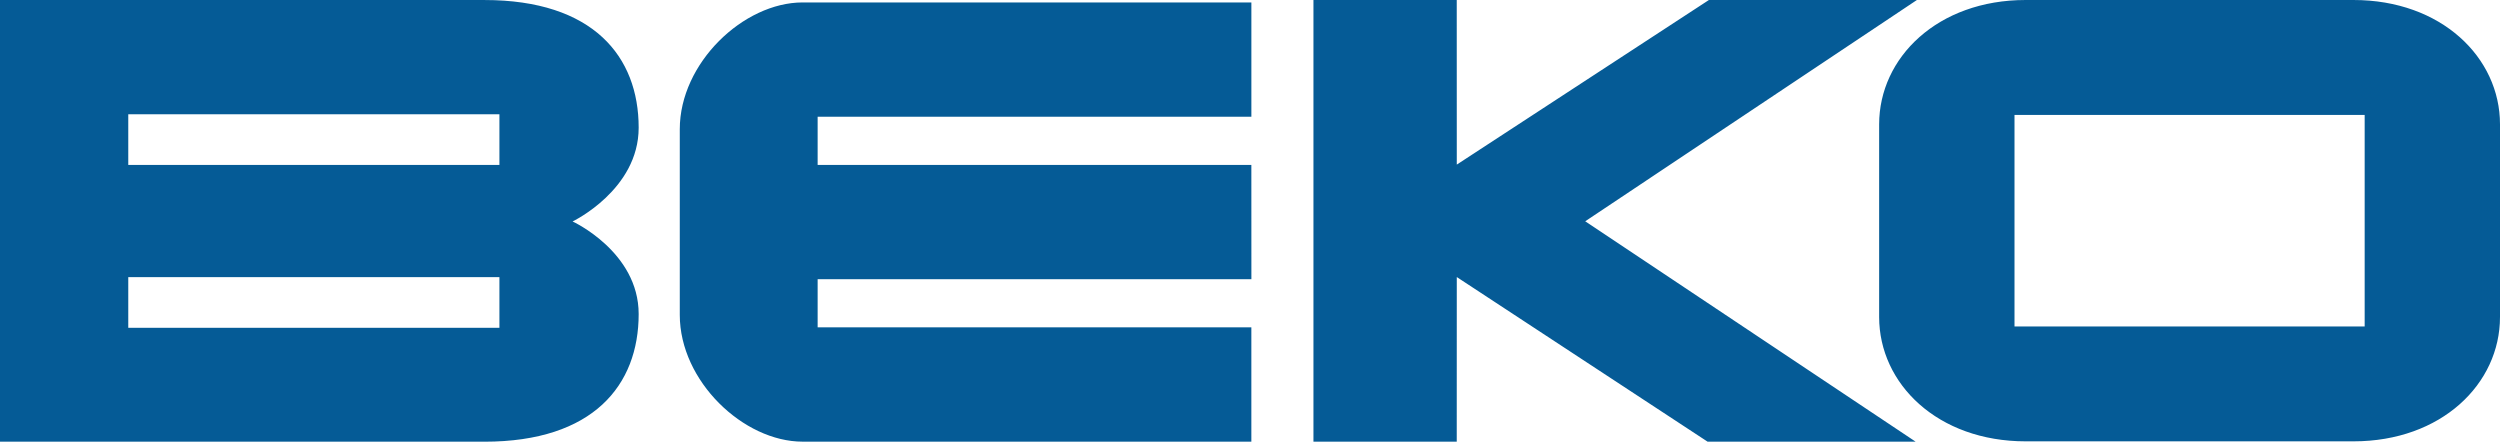
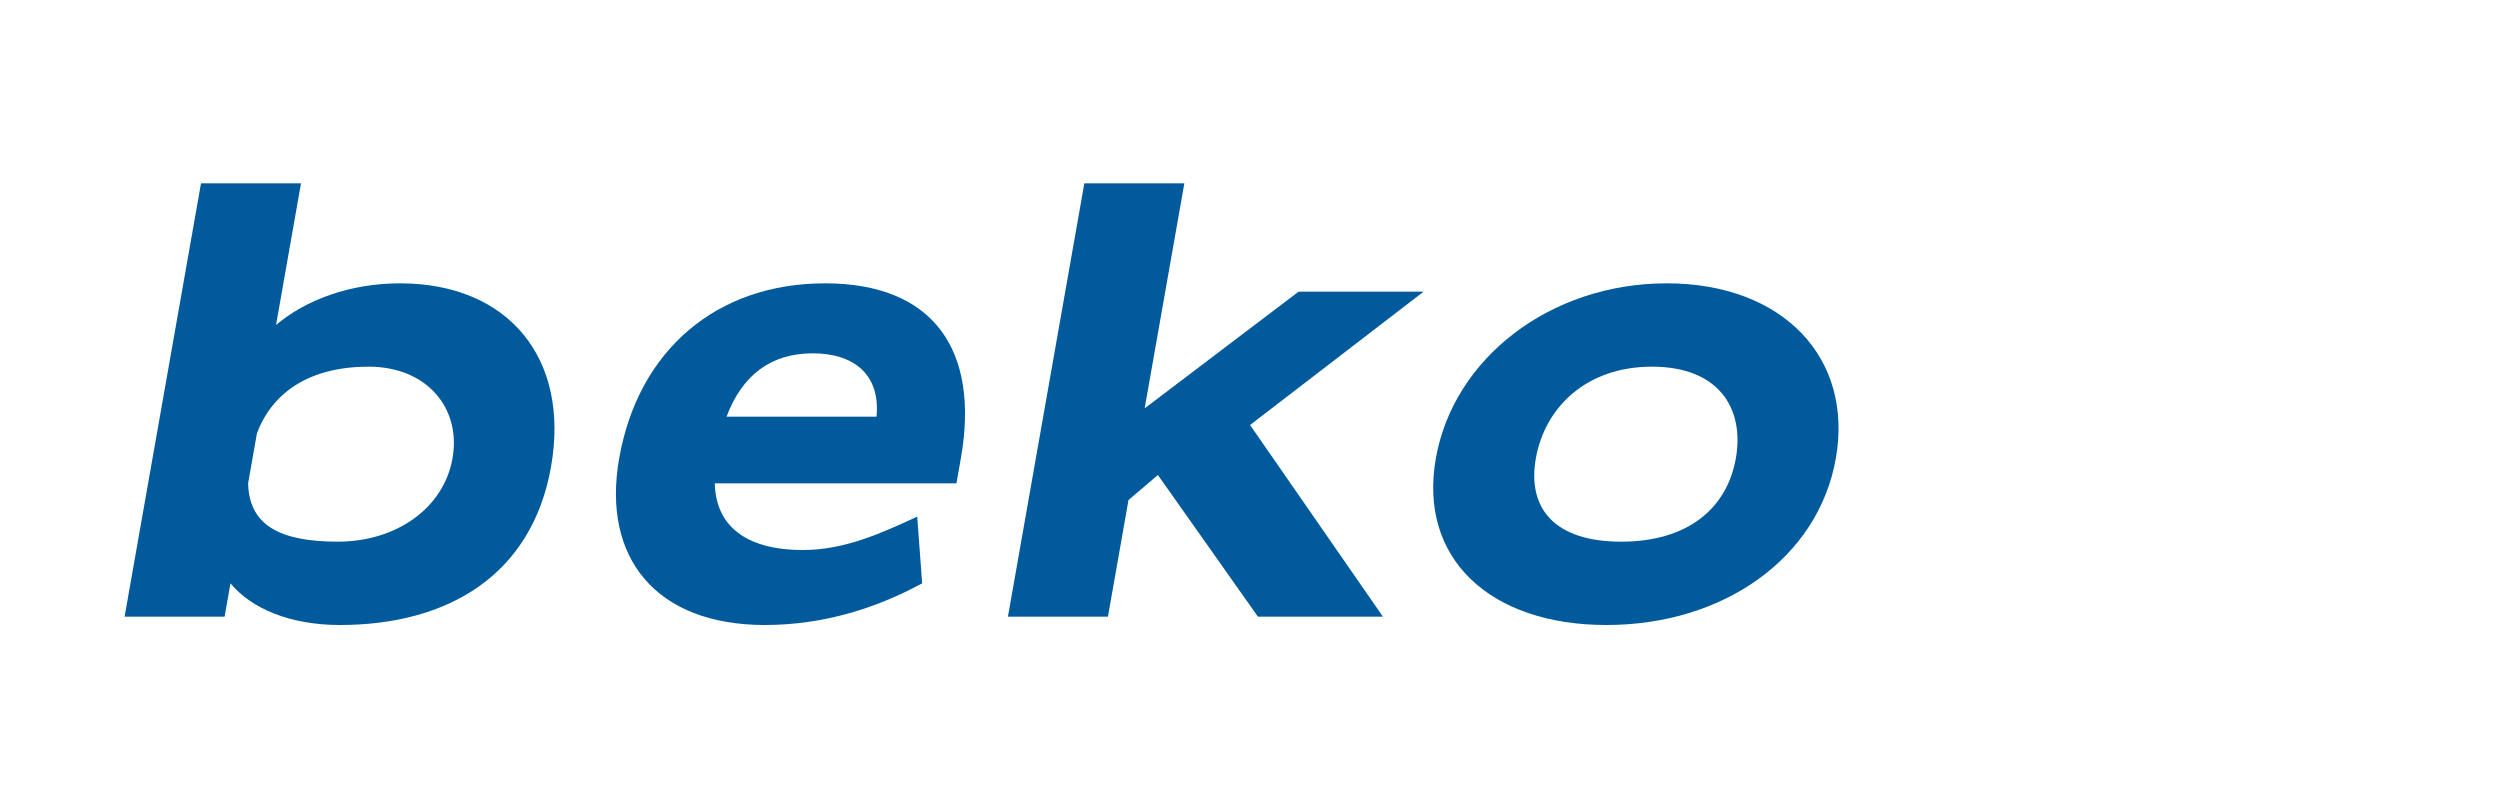
- <svg xmlns="http://www.w3.org/2000/svg" xml:space="preserve" enable-background="new 0 0 150 51" viewBox="0 0 119.98 21.198" height="21.198" width="119.98" y="0px" x="0px" id="katman_1" version="1.1">
-   <defs id="defs7" />
-   <path id="path2" d="m 27.479,10.628 c 0,0 3.172,-1.517 3.172,-4.5 0,-3.414 -2.18,-6.127 -7.403,-6.127 H 0 v 21.197 h 23.248 c 5.223,0 7.403,-2.713 7.403,-6.127 0,-2.987 -3.172,-4.443 -3.172,-4.443 z m -3.511,5.105 H 6.156 v -2.434 h 17.812 z m 0,-7.817 H 6.156 V 5.484 H 23.968 Z M 32.624,6.2 c 0,-3.176 3.058,-6.083 5.895,-6.083 H 60.056 V 5.603 H 39.24 v 2.313 h 20.815 l 0.002,5.482 H 39.24 v 2.312 h 20.815 v 5.486 H 38.519 c -2.837,0 -5.895,-2.904 -5.895,-6.082 z m 37.29,1.7 12.1,-7.9 h 9.982 L 76.078,10.62 91.933,21.196 h -9.984 l -12.035,-7.9 -0.002,7.9 H 63.035 V 0 h 6.877 z M 112.945,0 H 97.216 c -4.221,0 -7.032,2.759 -7.032,5.968 v 9.246 c 0,3.211 2.812,5.967 7.032,5.967 h 15.729 c 4.222,0 7.035,-2.756 7.035,-5.967 V 5.968 C 119.98,2.759 117.167,0 112.945,0 Z m 0.539,15.668 H 96.68 V 5.515 h 16.805 v 10.153 z" fill="#055b96" />
+ <svg xmlns="http://www.w3.org/2000/svg" viewBox="0 0 150 48" fill="none">
+   <g fill="#005A9C" transform="skewX(-10) translate(14, 11)">
+     <path d="M0 0 L6 0 L6 8.5 C7.5 7 10 6 13 6 C19.5 6 24 10.5 24 17 C24 23.5 19.5 26.5 13 26.5 C10 26.5 7.5 25.5 6 24 L6 26 L0 26 Z M6 18 C6.5 20.5 8.5 21.5 12 21.5 C15.5 21.5 18 19.5 18 16.5 C18 13.5 15.5 11 12 11 C8.5 11 6.5 12.5 6 15 Z" />
+     <path d="M28 16.5 C28 10 32 6 38.5 6 C45 6 48.5 10 48.5 16.5 L48.5 18 L34 18 C34.5 20.5 36.5 22 40 22 C42.5 22 44.5 21 46.5 20 L47.5 24 C45 25.5 42 26.5 38.5 26.5 C32 26.5 28 22.5 28 16.5 Z M43 14 C42.8 11.5 41 10.2 38.5 10.2 C36 10.2 34.5 11.5 34 14 Z" />
+     <path d="M53 0 L59 0 L59 13.5 L67 6.5 L74.5 6.5 L65.5 14.5 L75.5 26 L68 26 L60.5 17.5 L59 19 L59 26 L53 26 Z" />
+     <path d="M89 6 C96 6 101 10.5 101 16.5 C101 22.5 96 26.5 89 26.5 C82 26.5 77 22.5 77 16.5 C77 10.5 82 6 89 6 Z M89 11 C85 11 83 13.5 83 16.5 C83 19.5 85 21.5 89 21.5 C93 21.5 95 19.5 95 16.5 C95 13.5 93 11 89 11 Z" />
+   </g>
</svg>
